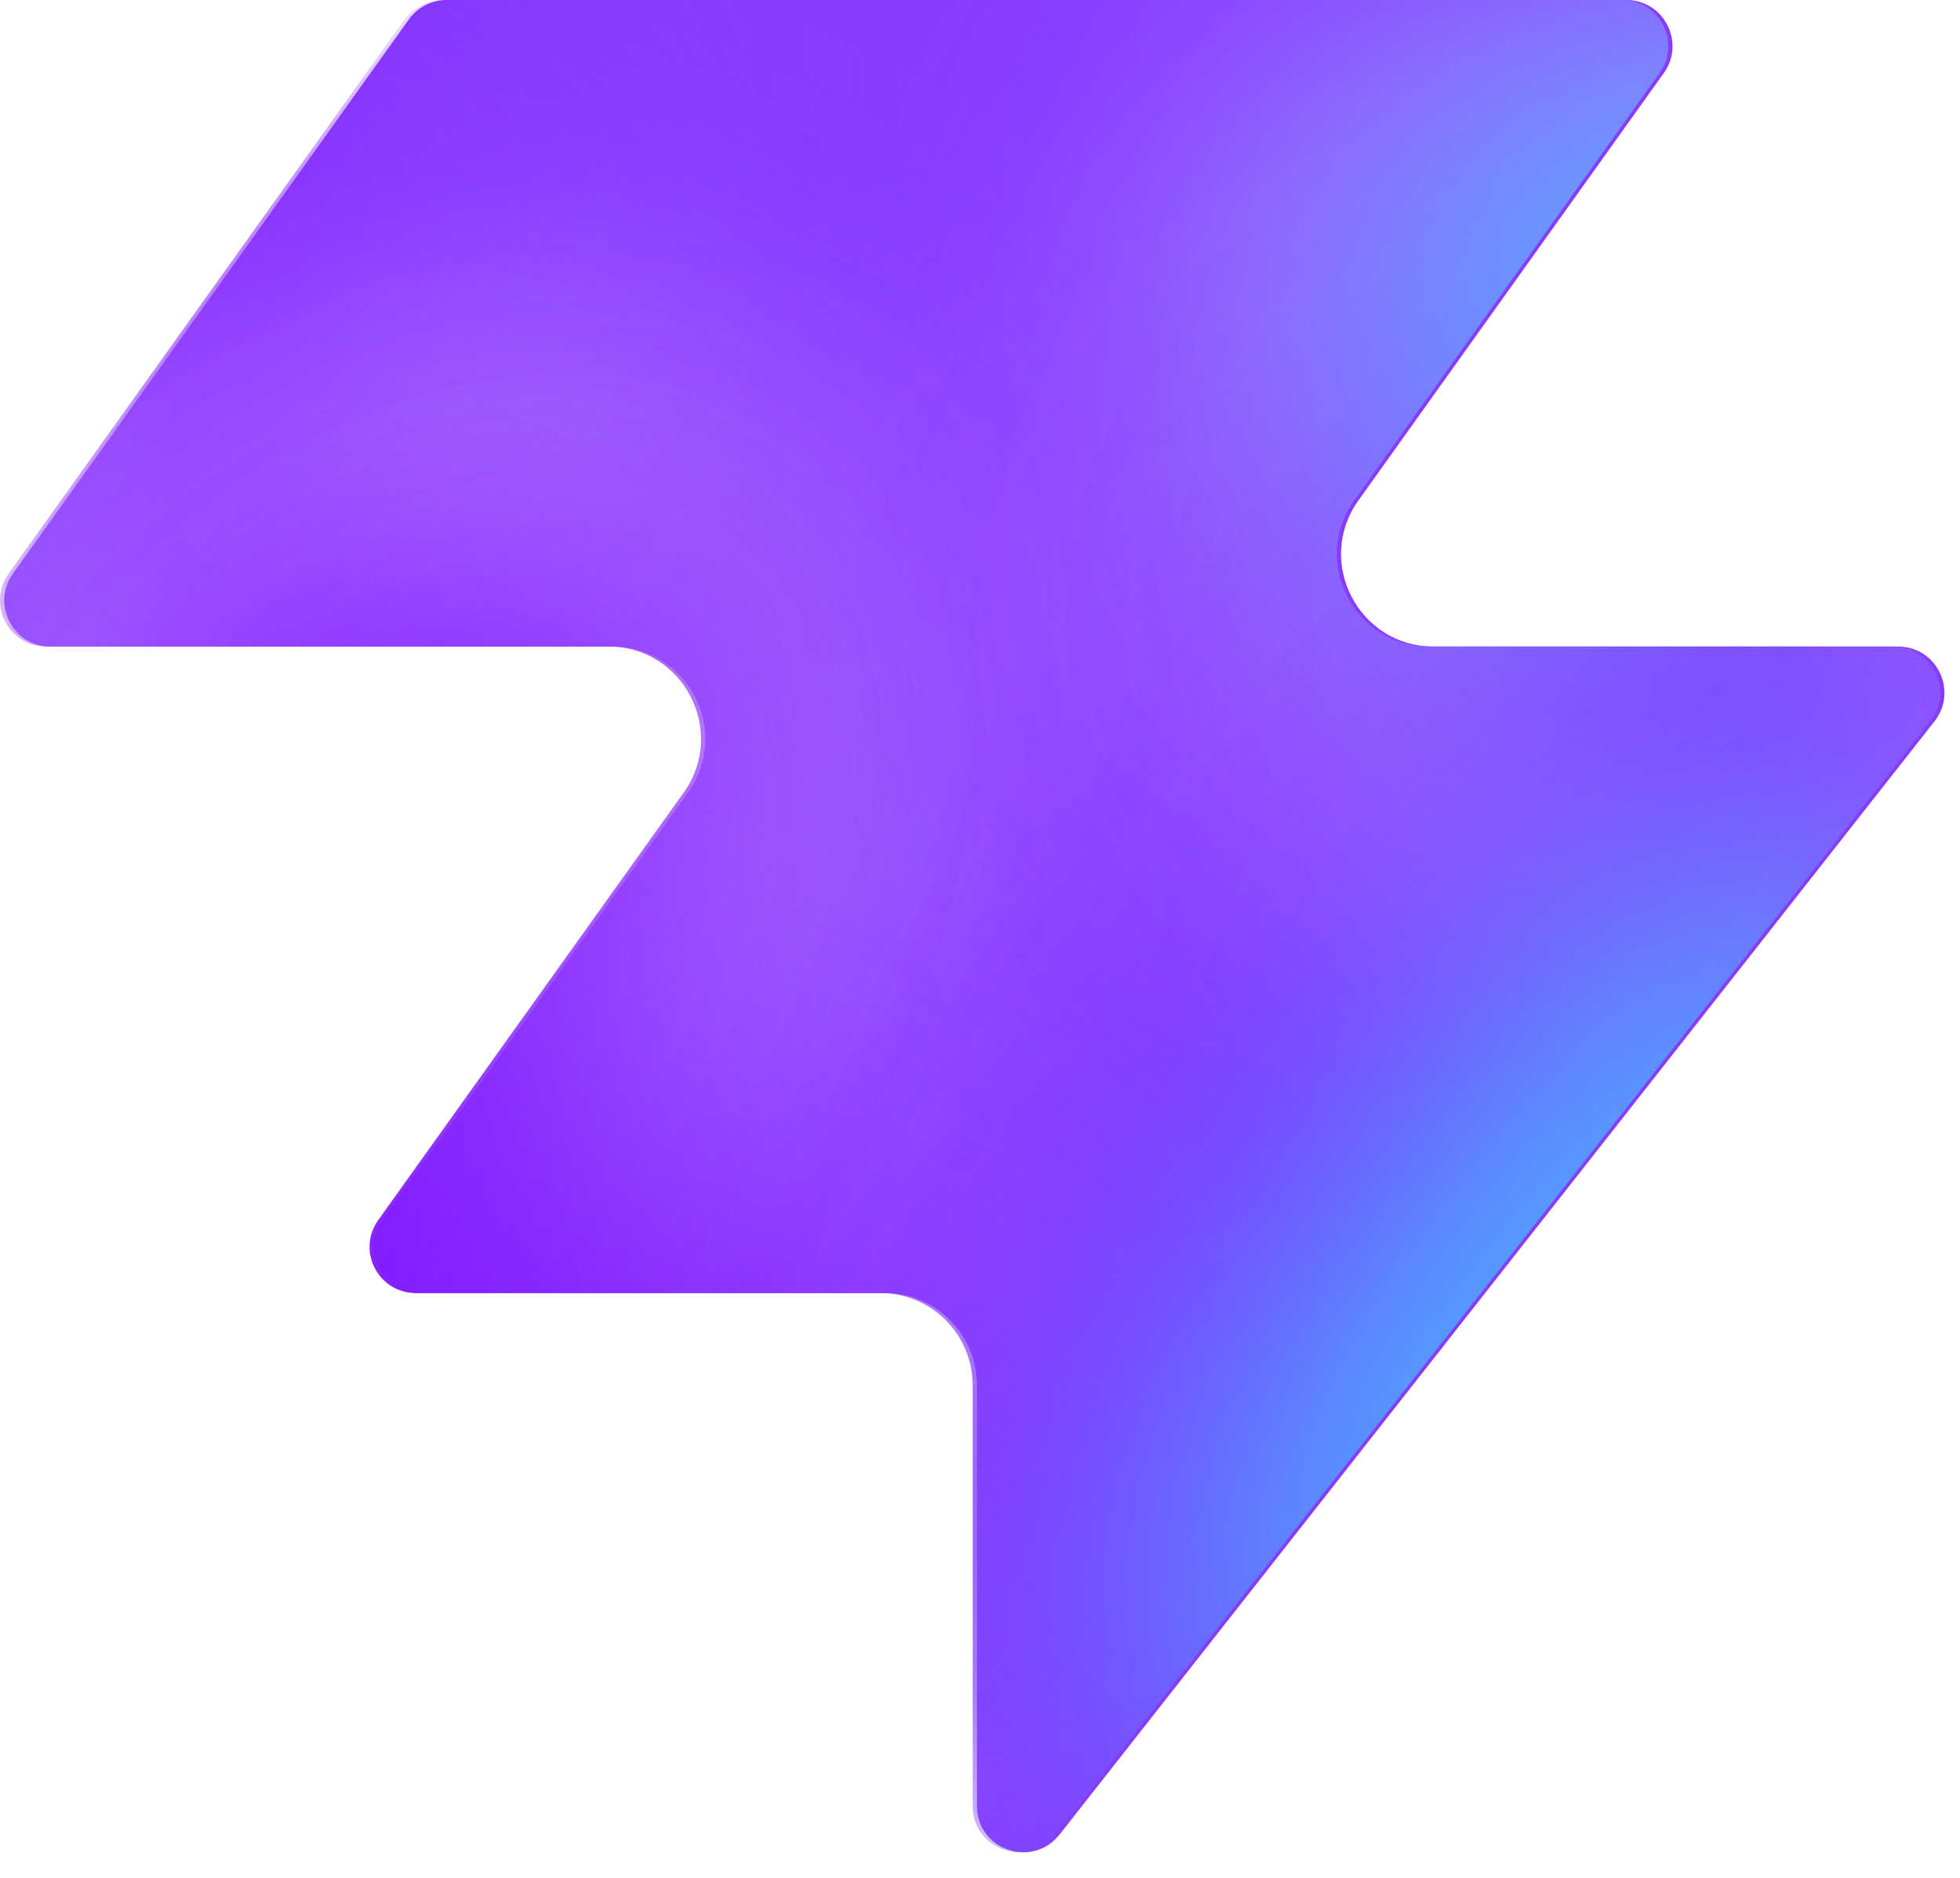
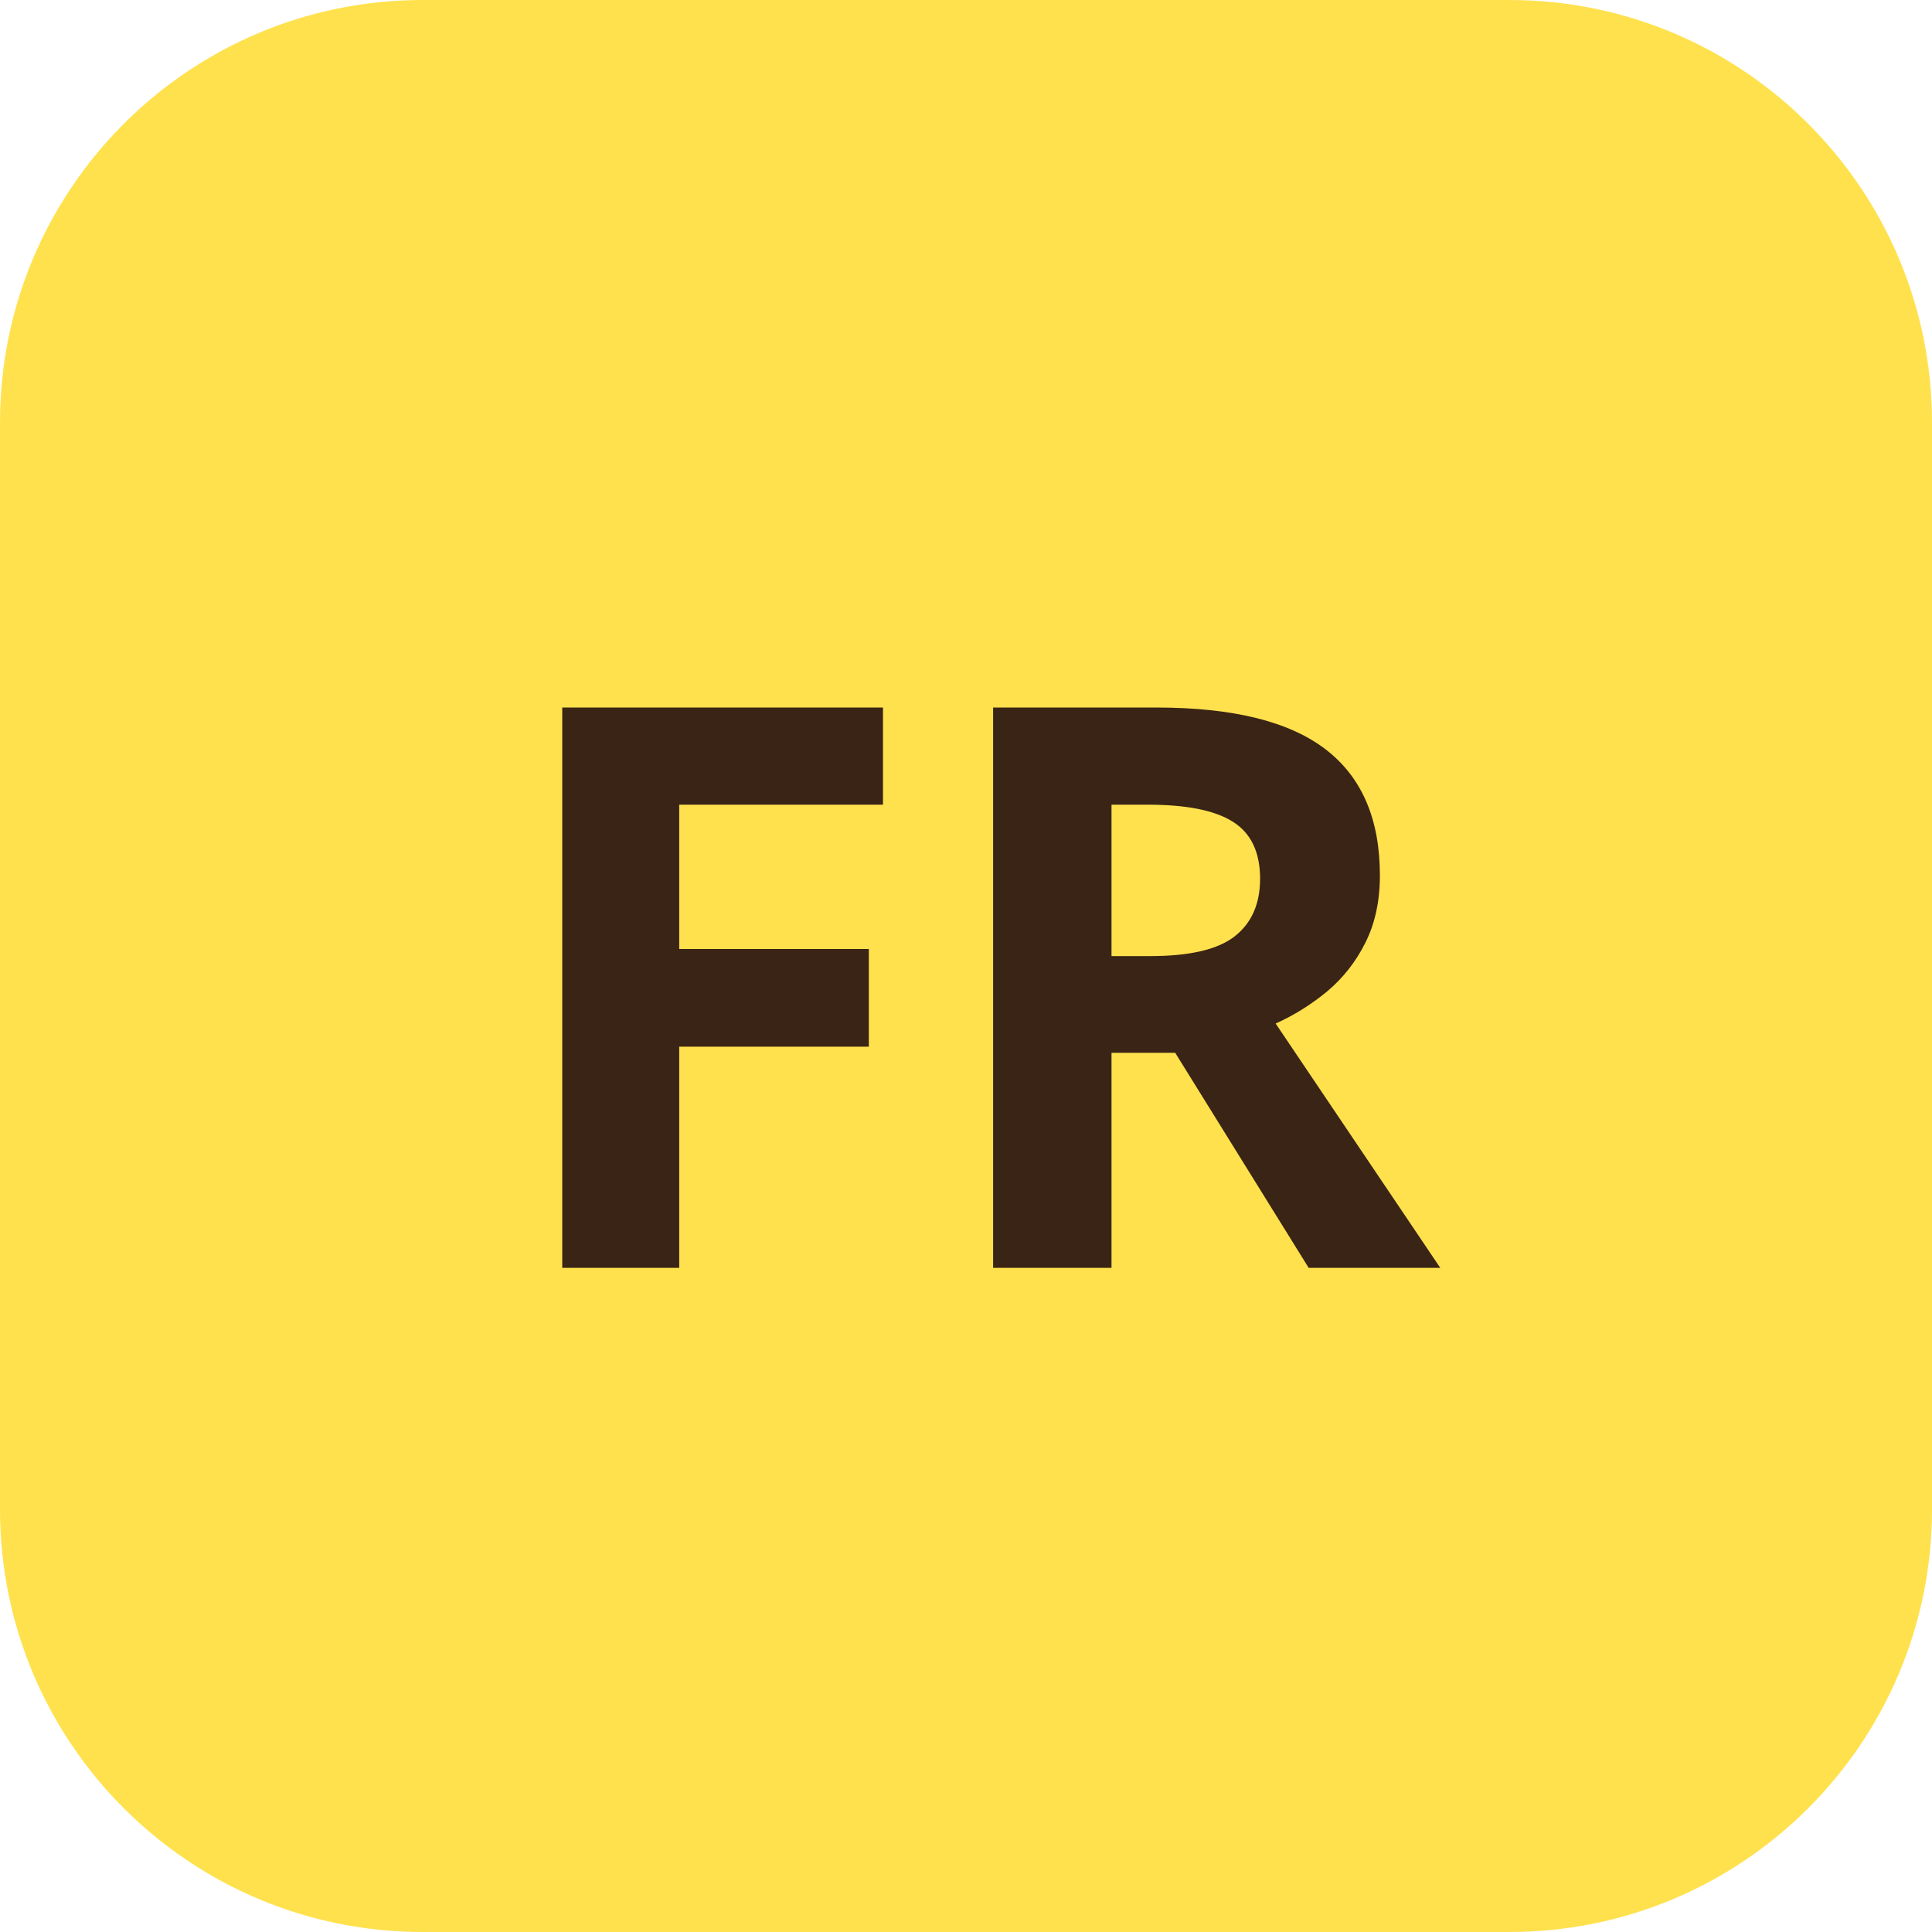
- <svg xmlns="http://www.w3.org/2000/svg" width="48" height="46" fill="none" viewBox="0 0 48 46">
-   <path fill="#863bff" d="M25.946 44.938c-.664.845-2.021.375-2.021-.698V33.937a2.26 2.26 0 0 0-2.262-2.262H10.287c-.92 0-1.456-1.04-.92-1.788l7.48-10.471c1.07-1.497 0-3.578-1.842-3.578H1.237c-.92 0-1.456-1.04-.92-1.788L10.013.474c.214-.297.556-.474.92-.474h28.894c.92 0 1.456 1.04.92 1.788l-7.48 10.471c-1.07 1.498 0 3.579 1.842 3.579h11.377c.943 0 1.473 1.088.89 1.83L25.947 44.94z" style="fill:#863bff;fill:color(display-p3 .525 .23 1);fill-opacity:1" />
-   <mask id="a" width="48" height="46" x="0" y="0" maskUnits="userSpaceOnUse" style="mask-type:alpha">
-     <path fill="#000" d="M25.842 44.938c-.664.844-2.021.375-2.021-.698V33.937a2.26 2.26 0 0 0-2.262-2.262H10.183c-.92 0-1.456-1.04-.92-1.788l7.48-10.471c1.07-1.498 0-3.579-1.842-3.579H1.133c-.92 0-1.456-1.04-.92-1.787L9.91.473c.214-.297.556-.474.92-.474h28.894c.92 0 1.456 1.04.92 1.788l-7.48 10.471c-1.07 1.498 0 3.578 1.842 3.578h11.377c.943 0 1.473 1.088.89 1.832L25.843 44.94z" style="fill:#000;fill-opacity:1" />
-   </mask>
-   <g mask="url(#a)">
-     <g filter="url(#b)">
-       <ellipse cx="5.508" cy="14.704" fill="#ede6ff" rx="5.508" ry="14.704" style="fill:#ede6ff;fill:color(display-p3 .927 .903 1);fill-opacity:1" transform="matrix(.00324 1 1 -.00324 -4.47 31.516)" />
-     </g>
-     <g filter="url(#c)">
-       <ellipse cx="10.399" cy="29.851" fill="#ede6ff" rx="10.399" ry="29.851" style="fill:#ede6ff;fill:color(display-p3 .927 .903 1);fill-opacity:1" transform="matrix(.00324 1 1 -.00324 -39.328 7.883)" />
-     </g>
-     <g filter="url(#d)">
-       <ellipse cx="5.508" cy="30.487" fill="#7e14ff" rx="5.508" ry="30.487" style="fill:#7e14ff;fill:color(display-p3 .492 .077 1);fill-opacity:1" transform="rotate(89.814 -25.913 -14.639)scale(1 -1)" />
-     </g>
-     <g filter="url(#e)">
-       <ellipse cx="5.508" cy="30.599" fill="#7e14ff" rx="5.508" ry="30.599" style="fill:#7e14ff;fill:color(display-p3 .492 .077 1);fill-opacity:1" transform="rotate(89.814 -32.644 -3.334)scale(1 -1)" />
-     </g>
-     <g filter="url(#f)">
-       <ellipse cx="5.508" cy="30.599" fill="#7e14ff" rx="5.508" ry="30.599" style="fill:#7e14ff;fill:color(display-p3 .492 .077 1);fill-opacity:1" transform="matrix(.00324 1 1 -.00324 -34.34 30.47)" />
-     </g>
-     <g filter="url(#g)">
-       <ellipse cx="14.072" cy="22.078" fill="#ede6ff" rx="14.072" ry="22.078" style="fill:#ede6ff;fill:color(display-p3 .927 .903 1);fill-opacity:1" transform="rotate(93.35 24.506 48.493)scale(-1 1)" />
-     </g>
-     <g filter="url(#h)">
-       <ellipse cx="3.47" cy="21.501" fill="#7e14ff" rx="3.47" ry="21.501" style="fill:#7e14ff;fill:color(display-p3 .492 .077 1);fill-opacity:1" transform="rotate(89.009 28.708 47.59)scale(-1 1)" />
-     </g>
-     <g filter="url(#i)">
-       <ellipse cx="3.47" cy="21.501" fill="#7e14ff" rx="3.47" ry="21.501" style="fill:#7e14ff;fill:color(display-p3 .492 .077 1);fill-opacity:1" transform="rotate(89.009 28.708 47.59)scale(-1 1)" />
-     </g>
-     <g filter="url(#j)">
-       <ellipse cx=".387" cy="8.972" fill="#7e14ff" rx="4.407" ry="29.108" style="fill:#7e14ff;fill:color(display-p3 .492 .077 1);fill-opacity:1" transform="rotate(39.51 .387 8.972)" />
-     </g>
-     <g filter="url(#k)">
-       <ellipse cx="47.523" cy="-6.092" fill="#7e14ff" rx="4.407" ry="29.108" style="fill:#7e14ff;fill:color(display-p3 .492 .077 1);fill-opacity:1" transform="rotate(37.892 47.523 -6.092)" />
-     </g>
-     <g filter="url(#l)">
-       <ellipse cx="41.412" cy="6.333" fill="#47bfff" rx="5.971" ry="9.665" style="fill:#47bfff;fill:color(display-p3 .28 .748 1);fill-opacity:1" transform="rotate(37.892 41.412 6.333)" />
-     </g>
-     <g filter="url(#m)">
-       <ellipse cx="-1.879" cy="38.332" fill="#7e14ff" rx="4.407" ry="29.108" style="fill:#7e14ff;fill:color(display-p3 .492 .077 1);fill-opacity:1" transform="rotate(37.892 -1.88 38.332)" />
-     </g>
-     <g filter="url(#n)">
-       <ellipse cx="-1.879" cy="38.332" fill="#7e14ff" rx="4.407" ry="29.108" style="fill:#7e14ff;fill:color(display-p3 .492 .077 1);fill-opacity:1" transform="rotate(37.892 -1.88 38.332)" />
-     </g>
-     <g filter="url(#o)">
-       <ellipse cx="35.651" cy="29.907" fill="#7e14ff" rx="4.407" ry="29.108" style="fill:#7e14ff;fill:color(display-p3 .492 .077 1);fill-opacity:1" transform="rotate(37.892 35.651 29.907)" />
-     </g>
-     <g filter="url(#p)">
-       <ellipse cx="38.418" cy="32.4" fill="#47bfff" rx="5.971" ry="15.297" style="fill:#47bfff;fill:color(display-p3 .28 .748 1);fill-opacity:1" transform="rotate(37.892 38.418 32.4)" />
-     </g>
-   </g>
-   <defs>
-     <filter id="b" width="60.045" height="41.654" x="-19.77" y="16.149" color-interpolation-filters="sRGB" filterUnits="userSpaceOnUse">
-       <feFlood flood-opacity="0" result="BackgroundImageFix" />
-       <feBlend in="SourceGraphic" in2="BackgroundImageFix" result="shape" />
-       <feGaussianBlur result="effect1_foregroundBlur_2002_17158" stdDeviation="7.659" />
-     </filter>
-     <filter id="c" width="90.34" height="51.437" x="-54.613" y="-7.533" color-interpolation-filters="sRGB" filterUnits="userSpaceOnUse">
-       <feFlood flood-opacity="0" result="BackgroundImageFix" />
-       <feBlend in="SourceGraphic" in2="BackgroundImageFix" result="shape" />
-       <feGaussianBlur result="effect1_foregroundBlur_2002_17158" stdDeviation="7.659" />
-     </filter>
-     <filter id="d" width="79.355" height="29.4" x="-49.64" y="2.03" color-interpolation-filters="sRGB" filterUnits="userSpaceOnUse">
-       <feFlood flood-opacity="0" result="BackgroundImageFix" />
-       <feBlend in="SourceGraphic" in2="BackgroundImageFix" result="shape" />
-       <feGaussianBlur result="effect1_foregroundBlur_2002_17158" stdDeviation="4.596" />
-     </filter>
-     <filter id="e" width="79.579" height="29.4" x="-45.045" y="20.029" color-interpolation-filters="sRGB" filterUnits="userSpaceOnUse">
-       <feFlood flood-opacity="0" result="BackgroundImageFix" />
-       <feBlend in="SourceGraphic" in2="BackgroundImageFix" result="shape" />
-       <feGaussianBlur result="effect1_foregroundBlur_2002_17158" stdDeviation="4.596" />
-     </filter>
-     <filter id="f" width="79.579" height="29.4" x="-43.513" y="21.178" color-interpolation-filters="sRGB" filterUnits="userSpaceOnUse">
-       <feFlood flood-opacity="0" result="BackgroundImageFix" />
-       <feBlend in="SourceGraphic" in2="BackgroundImageFix" result="shape" />
-       <feGaussianBlur result="effect1_foregroundBlur_2002_17158" stdDeviation="4.596" />
-     </filter>
-     <filter id="g" width="74.749" height="58.852" x="15.756" y="-17.901" color-interpolation-filters="sRGB" filterUnits="userSpaceOnUse">
-       <feFlood flood-opacity="0" result="BackgroundImageFix" />
-       <feBlend in="SourceGraphic" in2="BackgroundImageFix" result="shape" />
-       <feGaussianBlur result="effect1_foregroundBlur_2002_17158" stdDeviation="7.659" />
-     </filter>
-     <filter id="h" width="61.377" height="25.362" x="23.548" y="2.284" color-interpolation-filters="sRGB" filterUnits="userSpaceOnUse">
-       <feFlood flood-opacity="0" result="BackgroundImageFix" />
-       <feBlend in="SourceGraphic" in2="BackgroundImageFix" result="shape" />
-       <feGaussianBlur result="effect1_foregroundBlur_2002_17158" stdDeviation="4.596" />
-     </filter>
-     <filter id="i" width="61.377" height="25.362" x="23.548" y="2.284" color-interpolation-filters="sRGB" filterUnits="userSpaceOnUse">
-       <feFlood flood-opacity="0" result="BackgroundImageFix" />
-       <feBlend in="SourceGraphic" in2="BackgroundImageFix" result="shape" />
-       <feGaussianBlur result="effect1_foregroundBlur_2002_17158" stdDeviation="4.596" />
-     </filter>
-     <filter id="j" width="56.045" height="63.649" x="-27.636" y="-22.853" color-interpolation-filters="sRGB" filterUnits="userSpaceOnUse">
-       <feFlood flood-opacity="0" result="BackgroundImageFix" />
-       <feBlend in="SourceGraphic" in2="BackgroundImageFix" result="shape" />
-       <feGaussianBlur result="effect1_foregroundBlur_2002_17158" stdDeviation="4.596" />
-     </filter>
-     <filter id="k" width="54.814" height="64.646" x="20.116" y="-38.415" color-interpolation-filters="sRGB" filterUnits="userSpaceOnUse">
-       <feFlood flood-opacity="0" result="BackgroundImageFix" />
-       <feBlend in="SourceGraphic" in2="BackgroundImageFix" result="shape" />
-       <feGaussianBlur result="effect1_foregroundBlur_2002_17158" stdDeviation="4.596" />
-     </filter>
-     <filter id="l" width="33.541" height="35.313" x="24.641" y="-11.323" color-interpolation-filters="sRGB" filterUnits="userSpaceOnUse">
-       <feFlood flood-opacity="0" result="BackgroundImageFix" />
-       <feBlend in="SourceGraphic" in2="BackgroundImageFix" result="shape" />
-       <feGaussianBlur result="effect1_foregroundBlur_2002_17158" stdDeviation="4.596" />
-     </filter>
-     <filter id="m" width="54.814" height="64.646" x="-29.286" y="6.009" color-interpolation-filters="sRGB" filterUnits="userSpaceOnUse">
-       <feFlood flood-opacity="0" result="BackgroundImageFix" />
-       <feBlend in="SourceGraphic" in2="BackgroundImageFix" result="shape" />
-       <feGaussianBlur result="effect1_foregroundBlur_2002_17158" stdDeviation="4.596" />
-     </filter>
-     <filter id="n" width="54.814" height="64.646" x="-29.286" y="6.009" color-interpolation-filters="sRGB" filterUnits="userSpaceOnUse">
-       <feFlood flood-opacity="0" result="BackgroundImageFix" />
-       <feBlend in="SourceGraphic" in2="BackgroundImageFix" result="shape" />
-       <feGaussianBlur result="effect1_foregroundBlur_2002_17158" stdDeviation="4.596" />
-     </filter>
-     <filter id="o" width="54.814" height="64.646" x="8.244" y="-2.416" color-interpolation-filters="sRGB" filterUnits="userSpaceOnUse">
-       <feFlood flood-opacity="0" result="BackgroundImageFix" />
-       <feBlend in="SourceGraphic" in2="BackgroundImageFix" result="shape" />
-       <feGaussianBlur result="effect1_foregroundBlur_2002_17158" stdDeviation="4.596" />
-     </filter>
-     <filter id="p" width="39.409" height="43.623" x="18.713" y="10.588" color-interpolation-filters="sRGB" filterUnits="userSpaceOnUse">
-       <feFlood flood-opacity="0" result="BackgroundImageFix" />
-       <feBlend in="SourceGraphic" in2="BackgroundImageFix" result="shape" />
-       <feGaussianBlur result="effect1_foregroundBlur_2002_17158" stdDeviation="4.596" />
-     </filter>
-   </defs>
+ <svg xmlns="http://www.w3.org/2000/svg" viewBox="0 0 64 64">
+   <rect width="64" height="64" rx="14" fill="#FFE14D" />
+   <text x="32" y="42" text-anchor="middle" font-family="Barlow Condensed, Arial Narrow, sans-serif" font-weight="700" font-size="26" fill="#3A2415">FR</text>
</svg>
